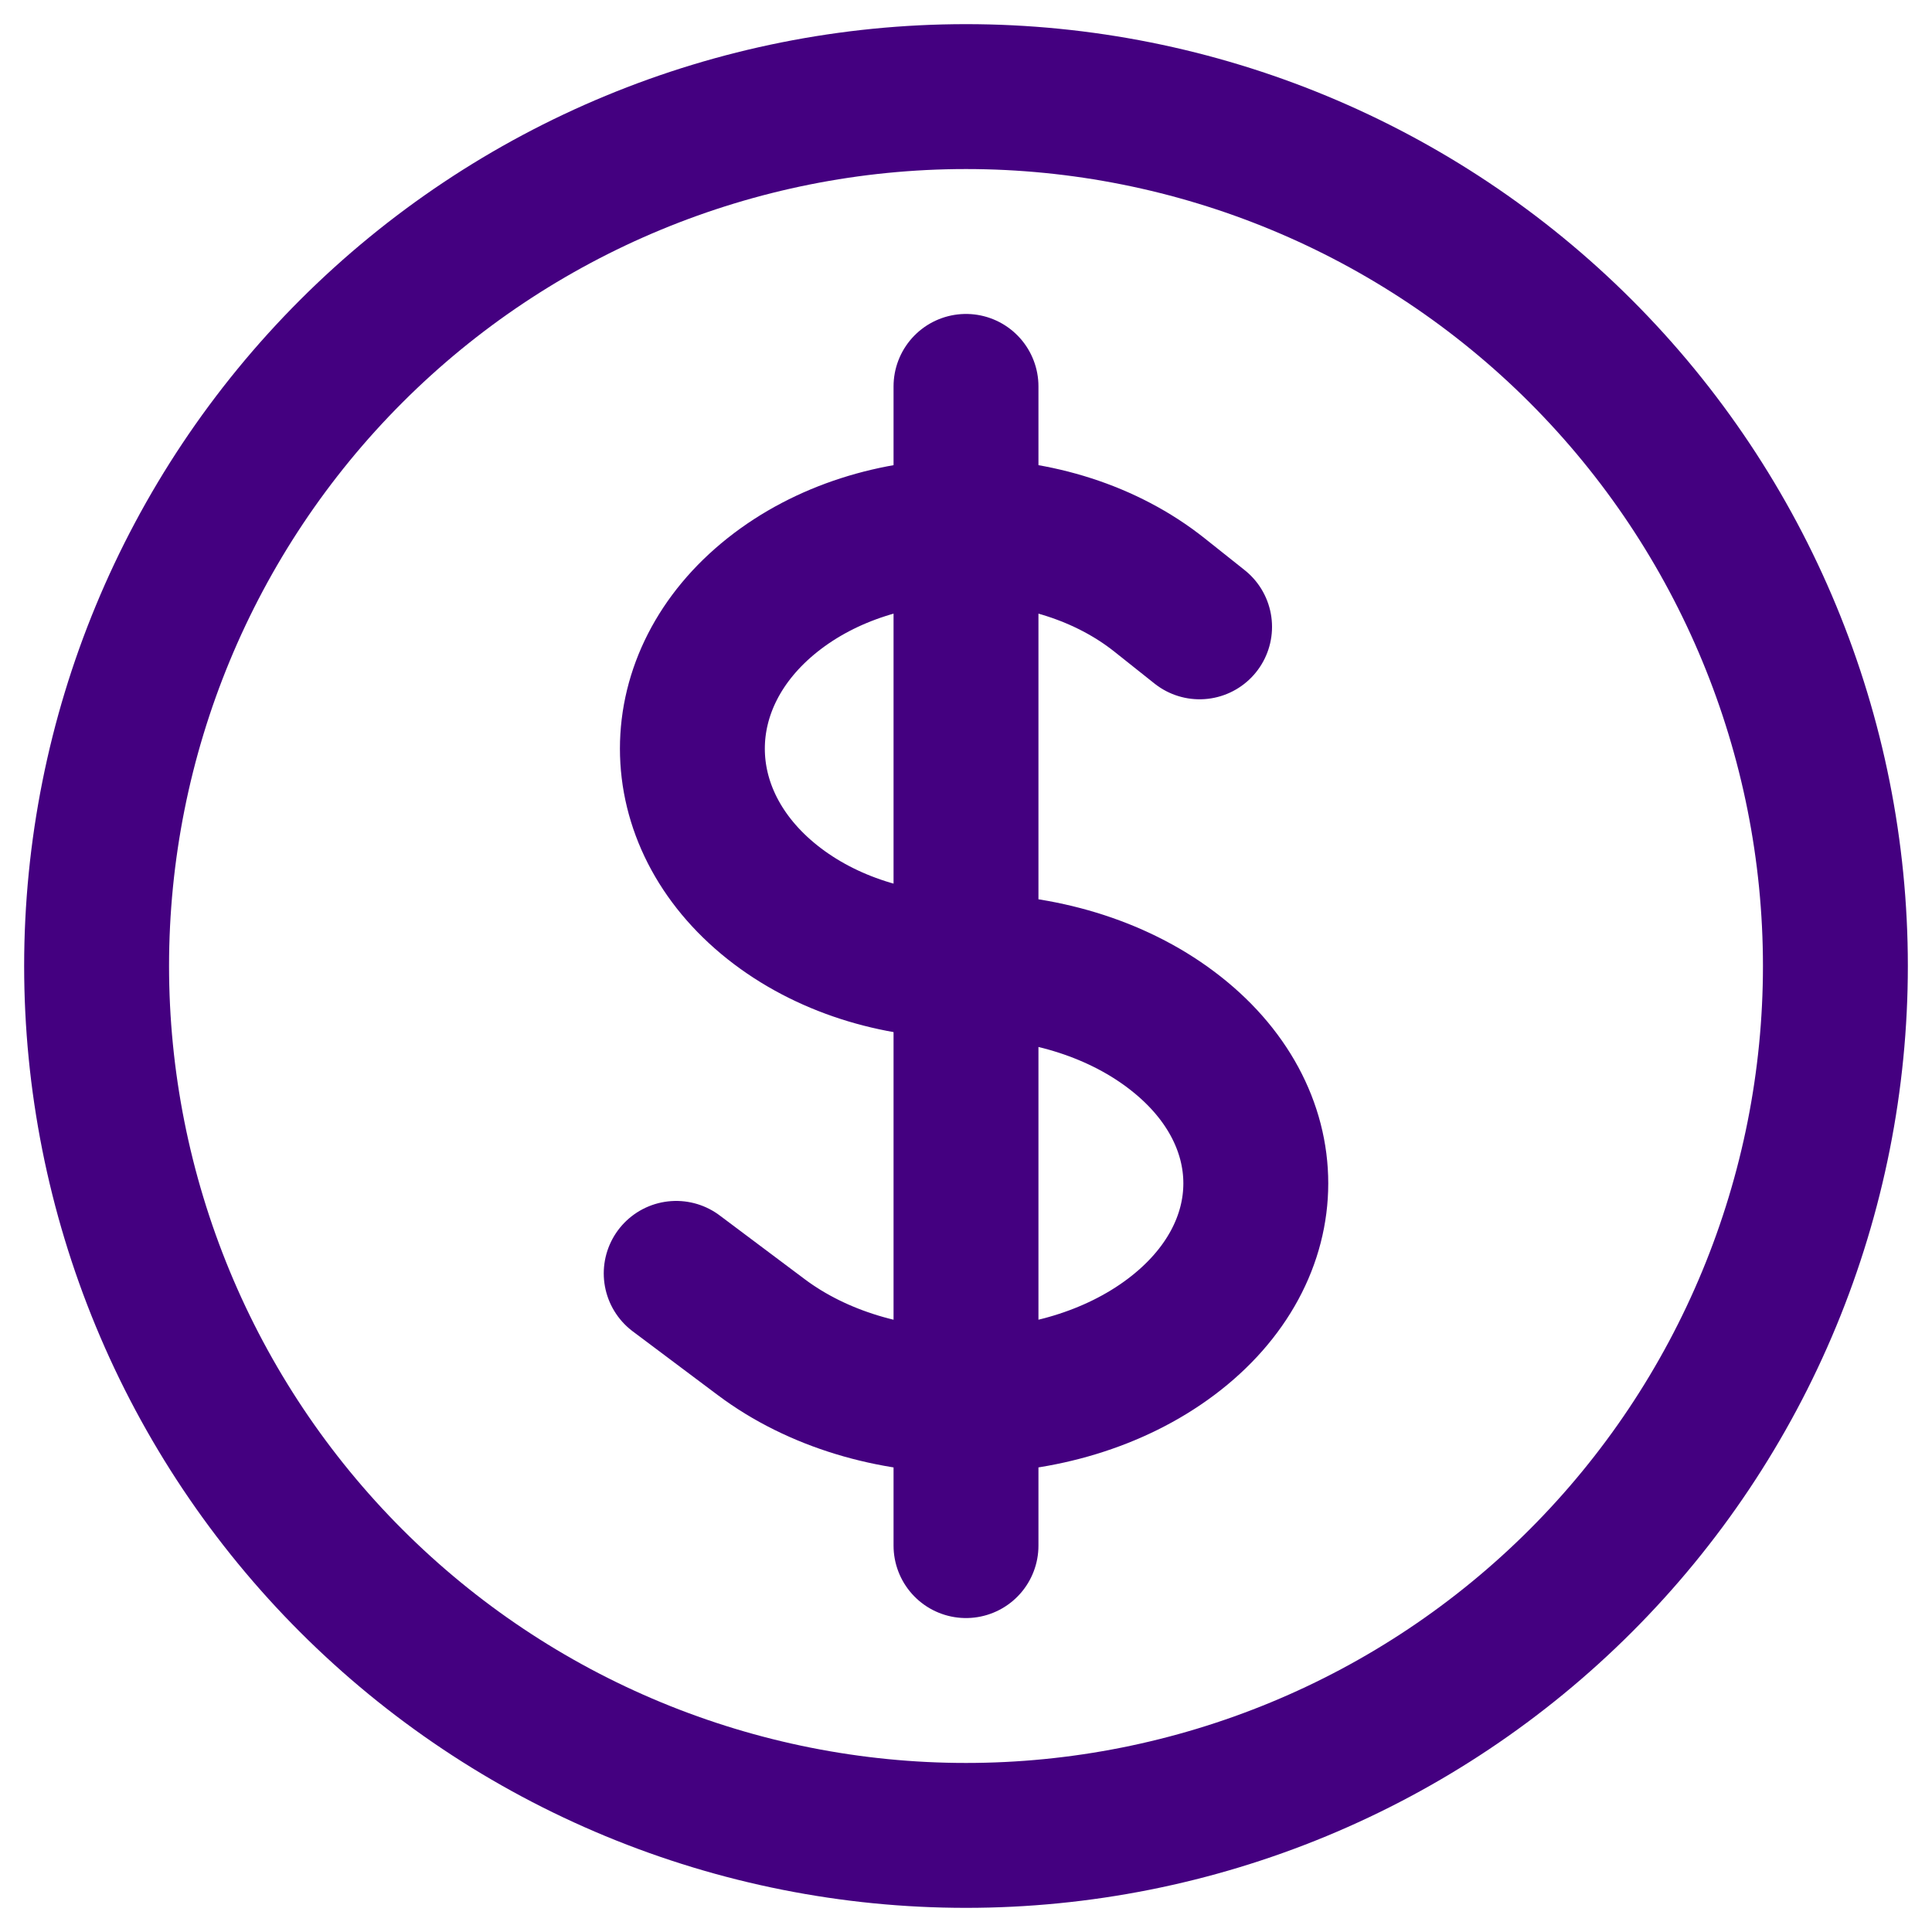
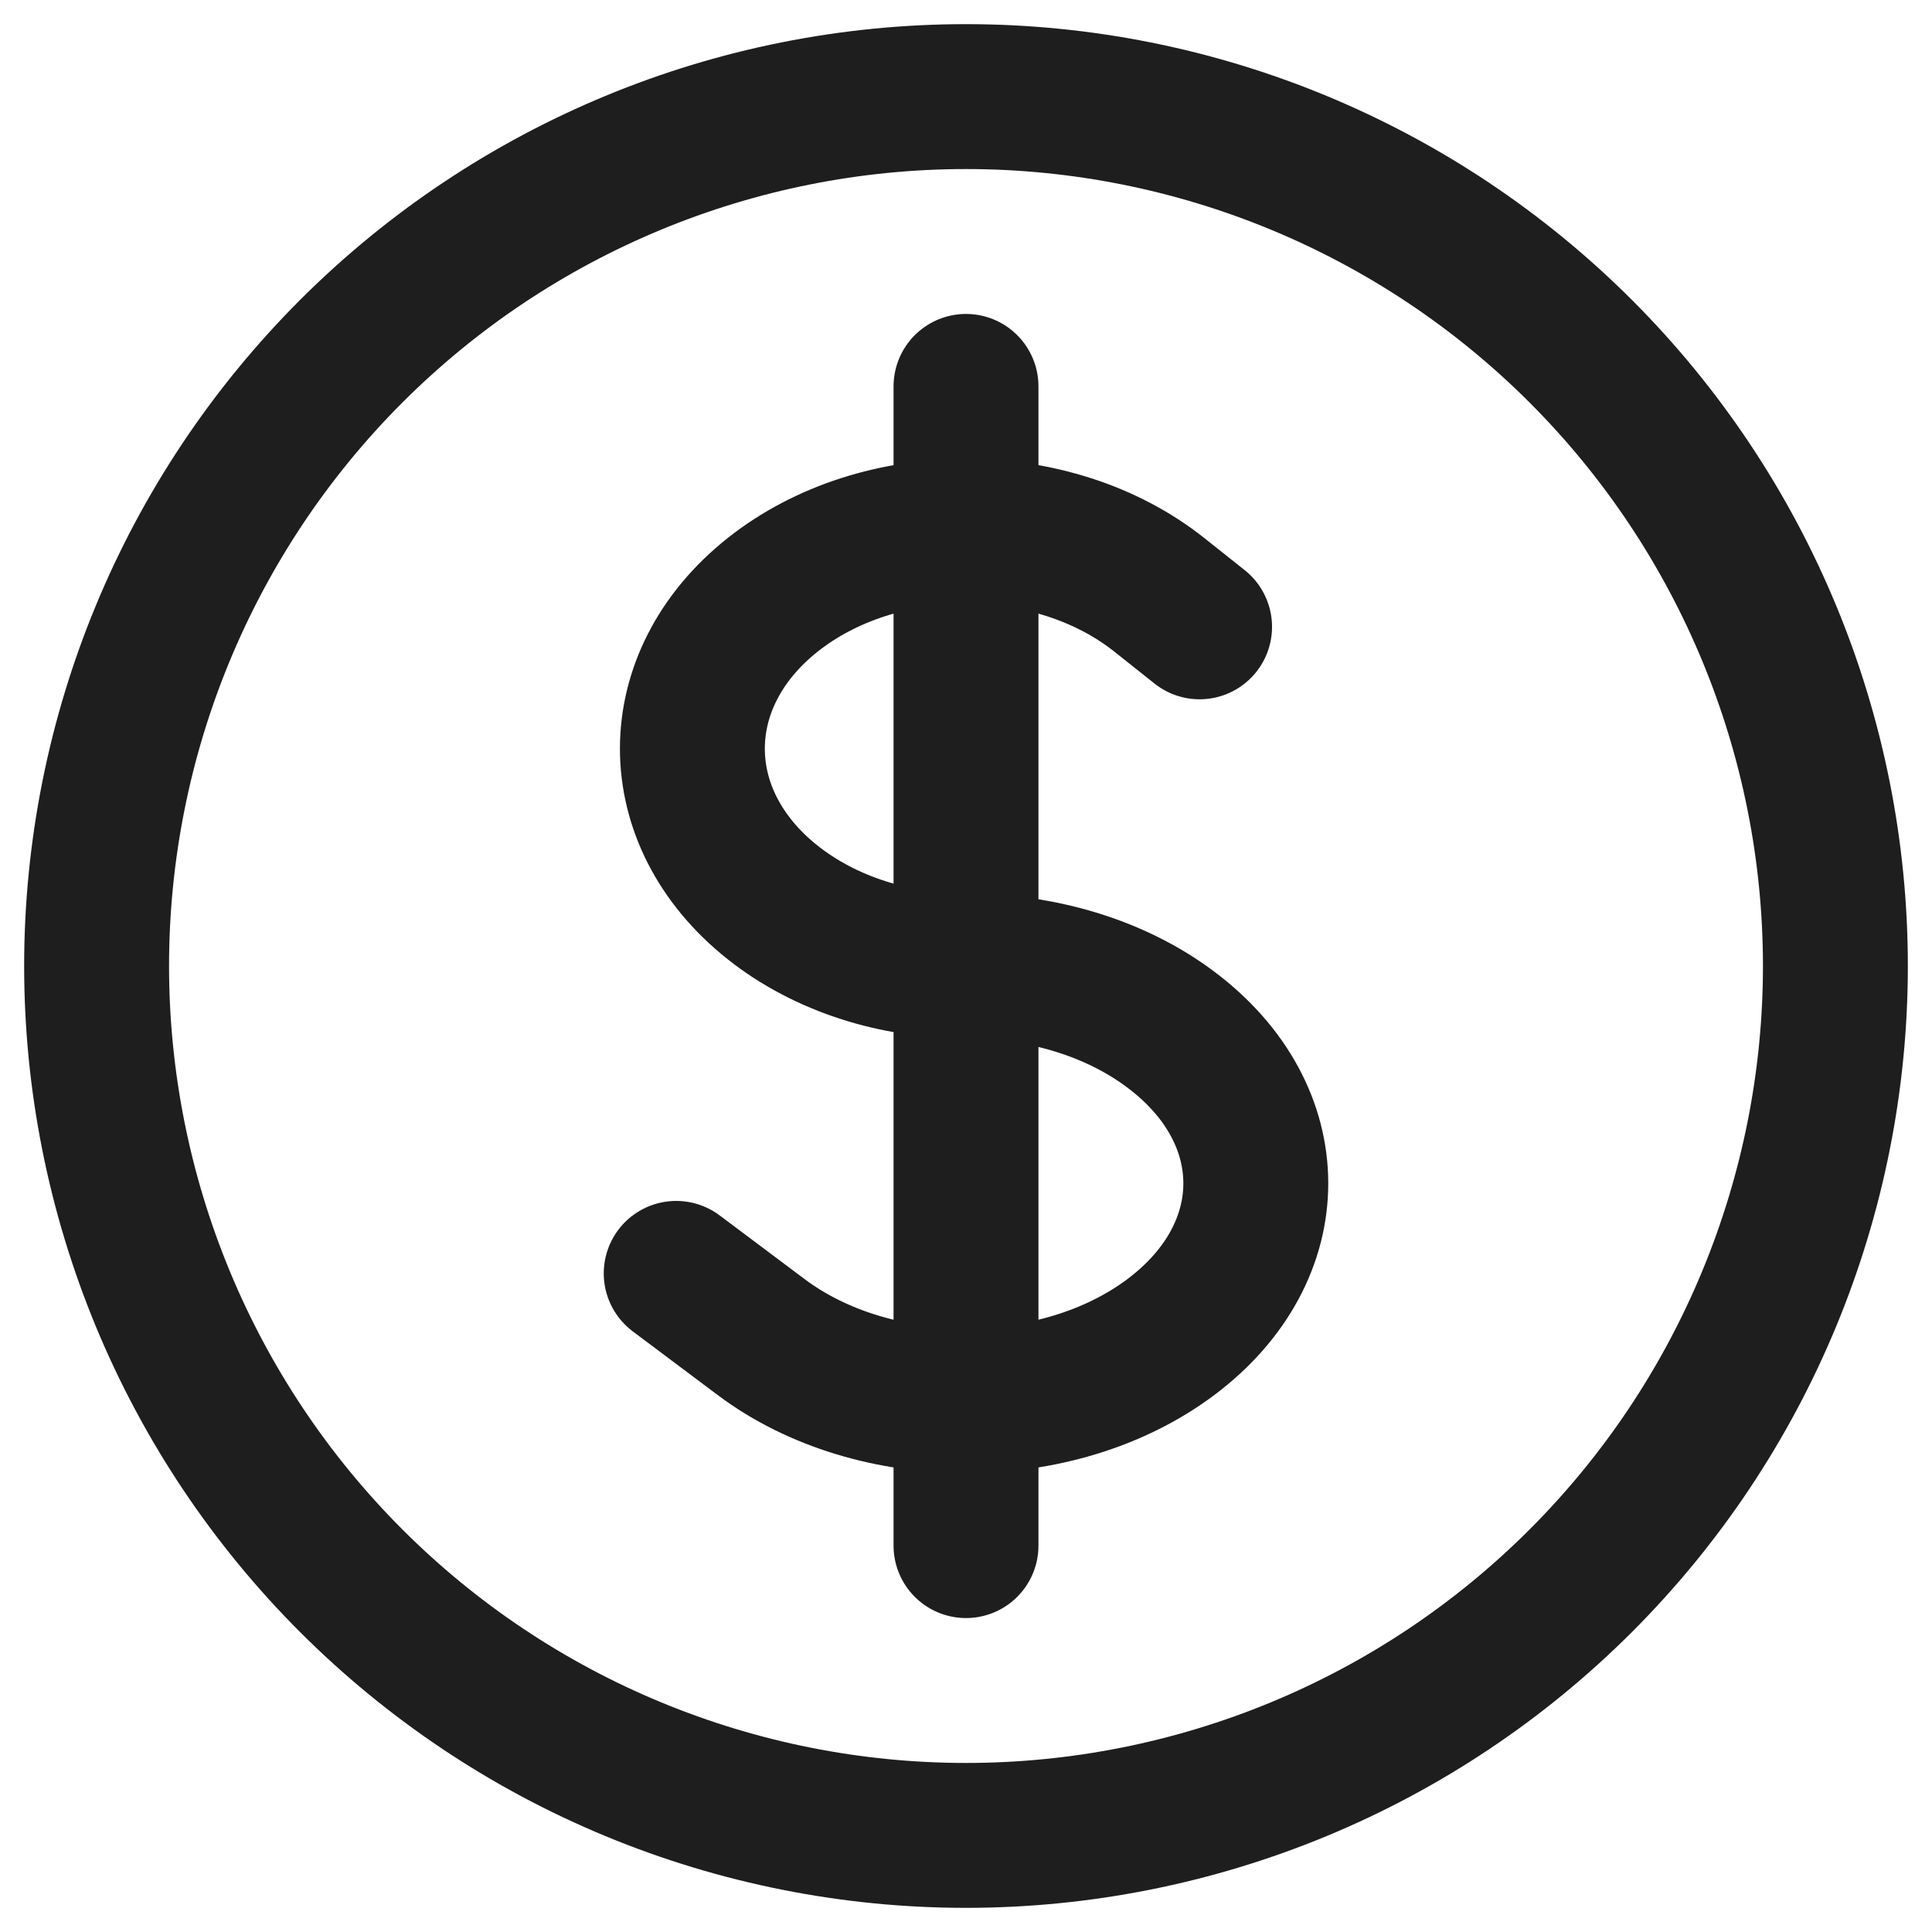
<svg xmlns="http://www.w3.org/2000/svg" width="20" height="20" viewBox="0 0 20 20" fill="none">
-   <path d="M10 4V16M7 13.182L7.879 13.841C9.05 14.72 10.949 14.72 12.121 13.841C13.293 12.962 13.293 11.538 12.121 10.659C11.536 10.219 10.768 10 10 10C9.275 10 8.55 9.78 7.997 9.341C6.891 8.462 6.891 7.038 7.997 6.159C9.103 5.28 10.897 5.28 12.003 6.159L12.418 6.489M19 10C19 11.182 18.767 12.352 18.315 13.444C17.863 14.536 17.2 15.528 16.364 16.364C15.528 17.2 14.536 17.863 13.444 18.315C12.352 18.767 11.182 19 10 19C8.818 19 7.648 18.767 6.556 18.315C5.464 17.863 4.472 17.2 3.636 16.364C2.8 15.528 2.137 14.536 1.685 13.444C1.233 12.352 1 11.182 1 10C1 7.613 1.948 5.324 3.636 3.636C5.324 1.948 7.613 1 10 1C12.387 1 14.676 1.948 16.364 3.636C18.052 5.324 19 7.613 19 10Z" stroke="#440080" stroke-width="1.5" stroke-linecap="round" stroke-linejoin="round" />
+   <path d="M10 4V16M7 13.182L7.879 13.841C9.05 14.72 10.949 14.72 12.121 13.841C13.293 12.962 13.293 11.538 12.121 10.659C11.536 10.219 10.768 10 10 10C9.275 10 8.55 9.78 7.997 9.341C6.891 8.462 6.891 7.038 7.997 6.159C9.103 5.28 10.897 5.28 12.003 6.159L12.418 6.489M19 10C19 11.182 18.767 12.352 18.315 13.444C17.863 14.536 17.2 15.528 16.364 16.364C15.528 17.2 14.536 17.863 13.444 18.315C12.352 18.767 11.182 19 10 19C8.818 19 7.648 18.767 6.556 18.315C5.464 17.863 4.472 17.2 3.636 16.364C2.8 15.528 2.137 14.536 1.685 13.444C1.233 12.352 1 11.182 1 10C1 7.613 1.948 5.324 3.636 3.636C5.324 1.948 7.613 1 10 1C12.387 1 14.676 1.948 16.364 3.636C18.052 5.324 19 7.613 19 10Z" stroke="#1E1E1E" stroke-width="1.5" stroke-linecap="round" stroke-linejoin="round" />
</svg>
